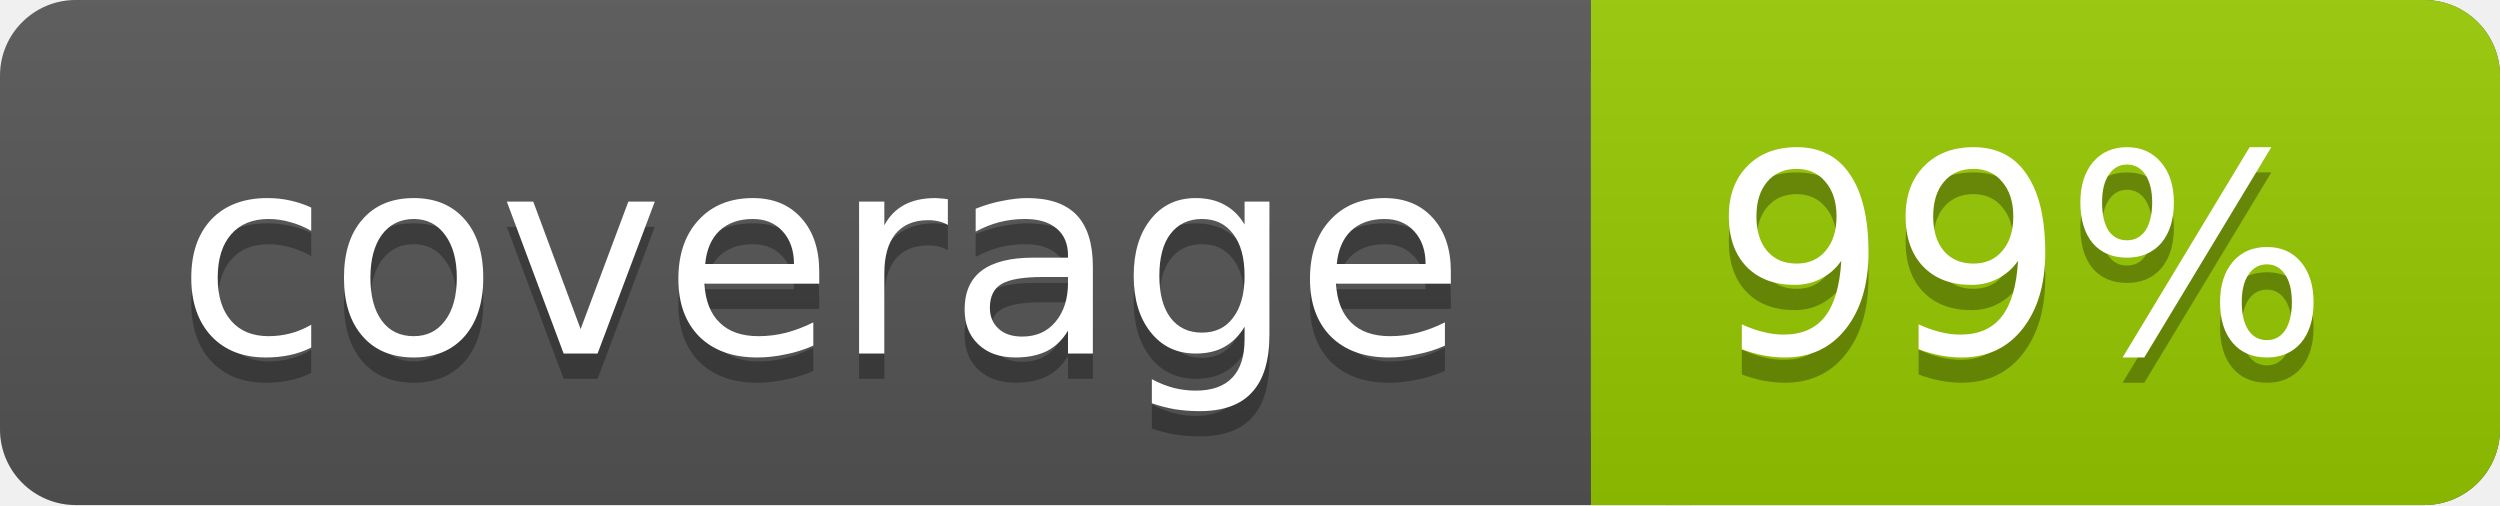
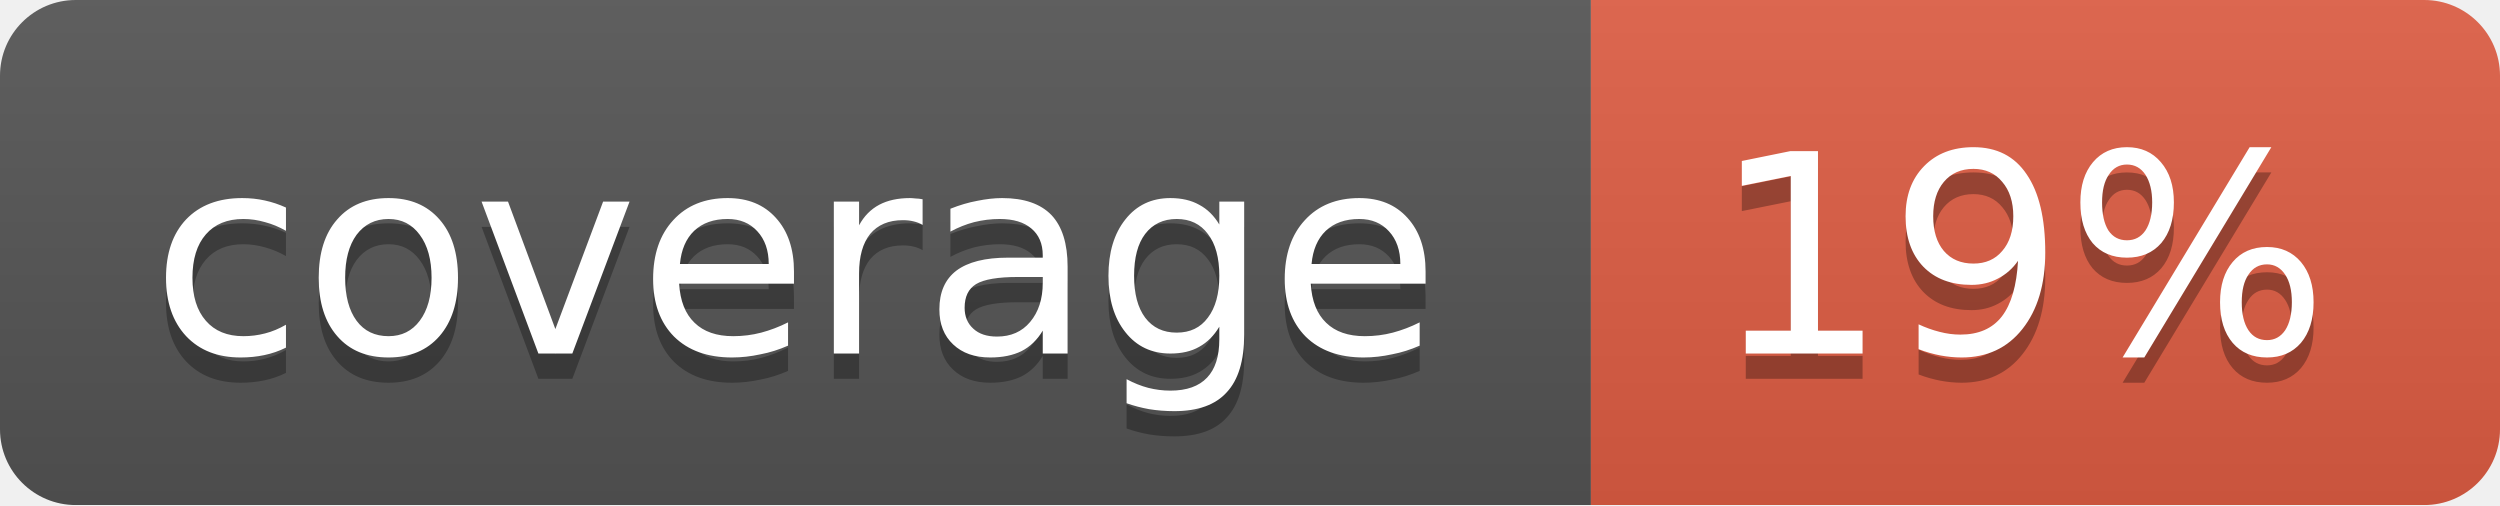
<svg xmlns="http://www.w3.org/2000/svg" width="99" height="20">
-   <linearGradient id="a" x2="0" y2="100%">
+   <linearGradient id="b" x2="0" y2="100%">
    <stop offset="0" stop-color="#bbb" stop-opacity=".1" />
    <stop offset="1" stop-opacity=".1" />
  </linearGradient>
-   <rect rx="3" width="99" height="20" fill="#555" />
-   <rect rx="3" x="63" width="36" height="20" fill="#97CA00" />
-   <path fill="#97CA00" d="M63 0h4v20h-4z" />
-   <rect rx="3" width="99" height="20" fill="url(#a)" />
+   <mask id="a">
+     <rect width="99" height="20" rx="3" fill="#fff" />
+   </mask>
+   <g mask="url(#a)">
+     <path fill="#555" d="M0 0h63v20H0z" />
+     <path fill="#e05d44" d="M63 0h36v20H63z" />
+     <path fill="url(#b)" d="M0 0h99v20H0z" />
+   </g>
  <g fill="#fff" text-anchor="middle" font-family="DejaVu Sans,Verdana,Geneva,sans-serif" font-size="11">
-     <text x="32.5" y="15" fill="#010101" fill-opacity=".3">coverage</text>
-     <text x="32.5" y="14">coverage</text>
-     <text x="80" y="15" fill="#010101" fill-opacity=".3">99%</text>
-     <text x="80" y="14">99%</text>
+     <text x="31.5" y="15" fill="#010101" fill-opacity=".3">coverage</text>
+     <text x="31.5" y="14">coverage</text>
+     <text x="80" y="15" fill="#010101" fill-opacity=".3">19%</text>
+     <text x="80" y="14">19%</text>
  </g>
</svg>
